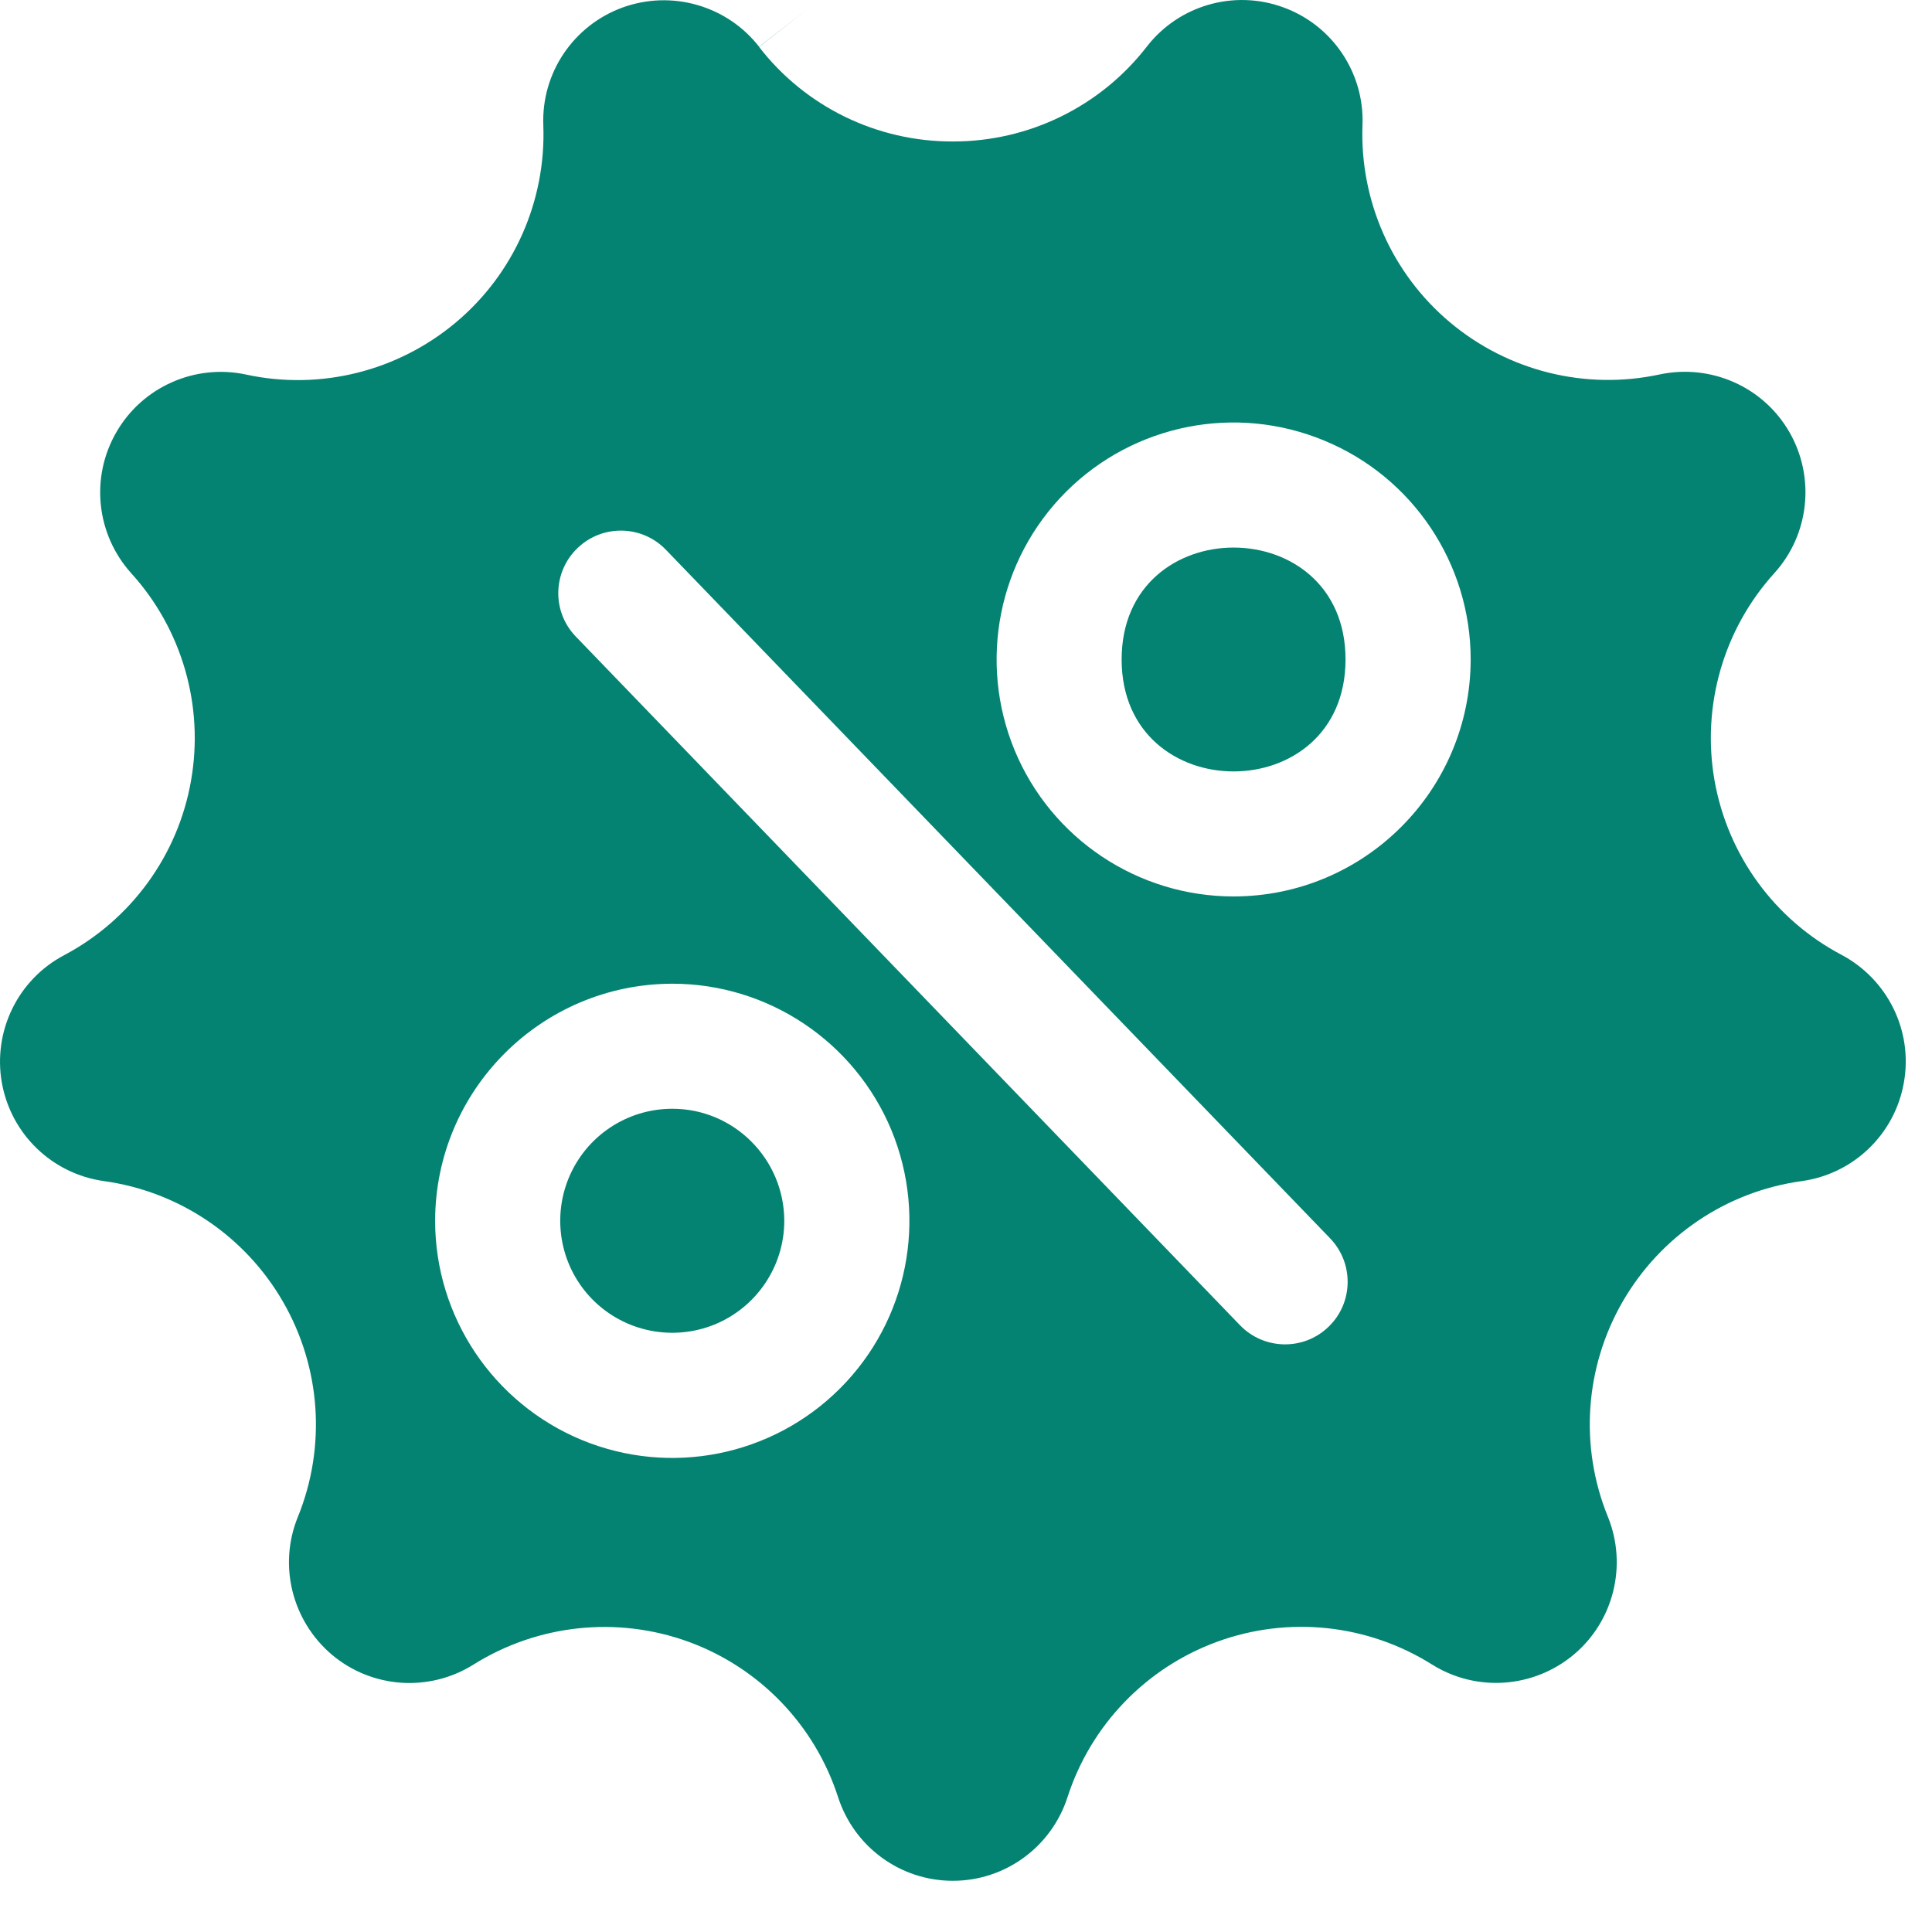
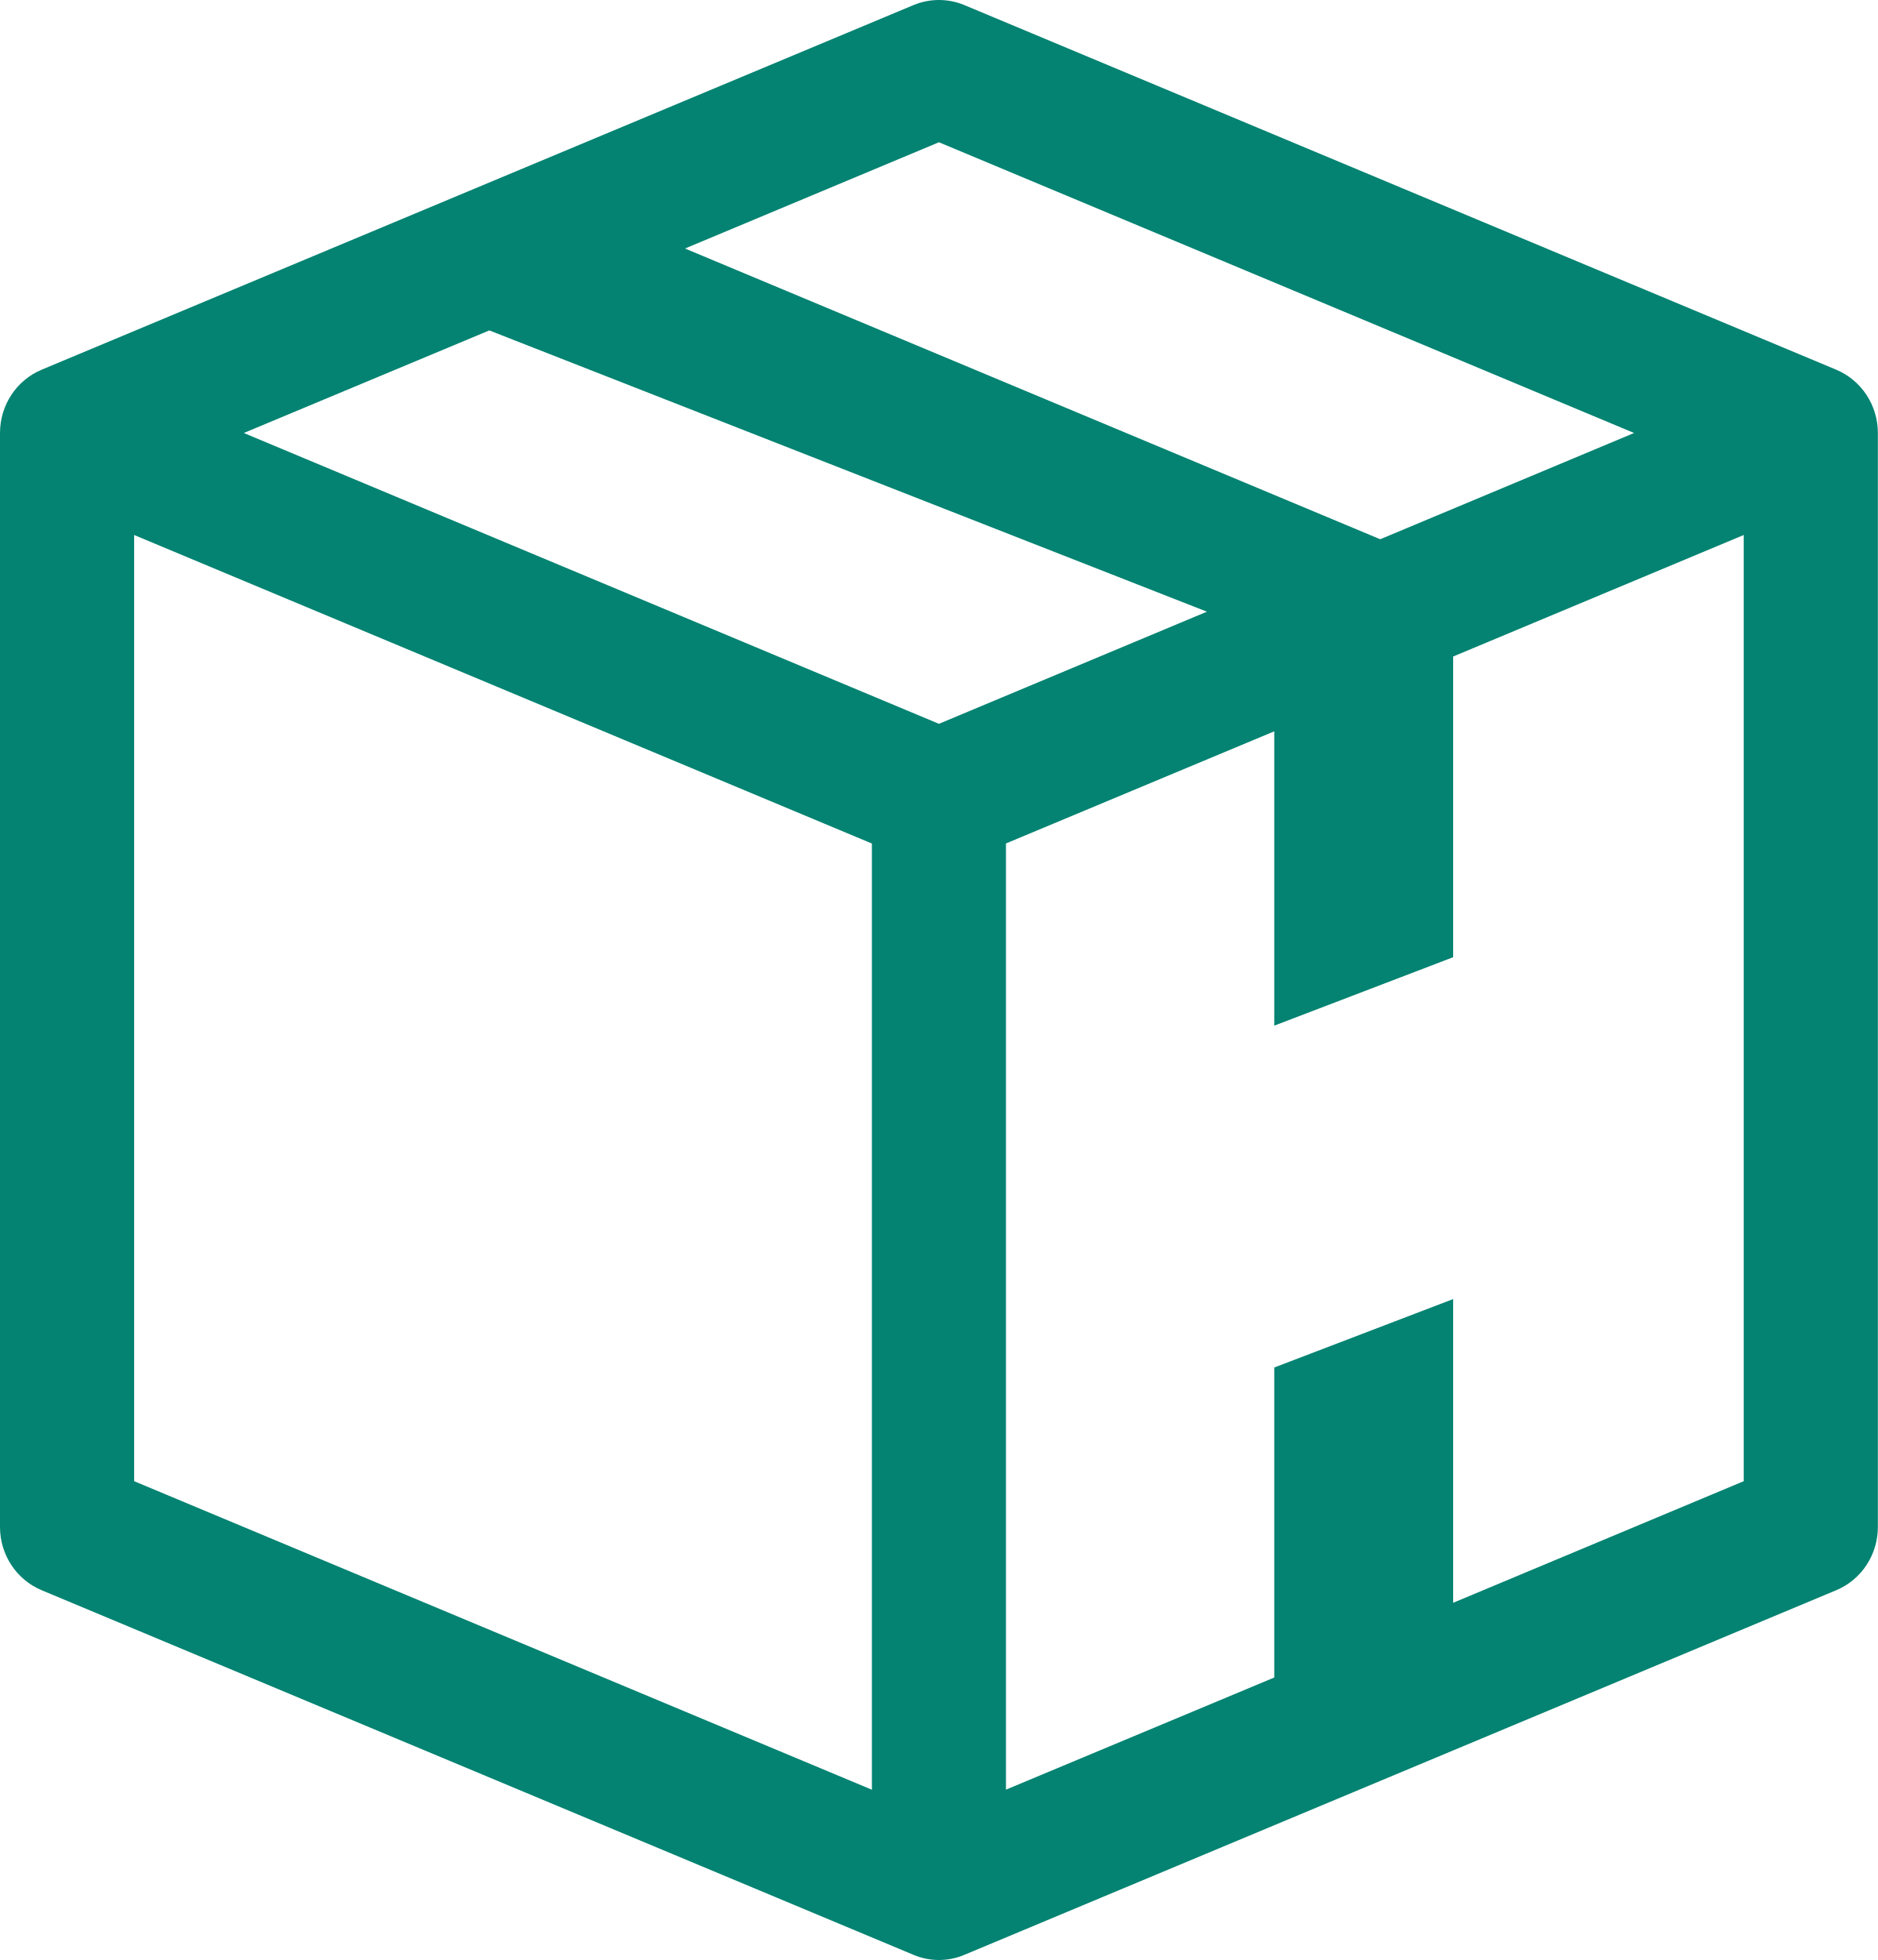
- <svg xmlns="http://www.w3.org/2000/svg" width="18" height="18" viewBox="0 0 18 18" fill="none">
-   <path d="M7.307 11.373C7.307 11.796 7.052 12.176 6.663 12.338C6.272 12.499 5.824 12.41 5.525 12.112C5.226 11.813 5.138 11.364 5.299 10.974C5.461 10.584 5.841 10.33 6.264 10.33C6.839 10.33 7.305 10.798 7.307 11.373Z" fill="#048372" />
-   <path d="M10.45 6.144C10.45 7.535 12.536 7.535 12.536 6.144C12.536 4.754 10.45 4.754 10.45 6.144Z" fill="#048372" />
-   <path d="M8.879 1.318C9.585 1.319 10.252 0.993 10.685 0.434C10.983 0.049 11.498 -0.099 11.955 0.068C12.414 0.234 12.713 0.679 12.694 1.165C12.668 1.872 12.969 2.55 13.509 3.003C14.051 3.458 14.771 3.637 15.461 3.489C15.938 3.387 16.427 3.602 16.671 4.025C16.914 4.447 16.858 4.979 16.531 5.34C16.057 5.863 15.852 6.577 15.974 7.272C16.097 7.968 16.534 8.568 17.159 8.897C17.588 9.126 17.824 9.605 17.738 10.086C17.654 10.567 17.269 10.937 16.787 11.004C16.086 11.1 15.472 11.515 15.118 12.127C14.765 12.739 14.714 13.479 14.981 14.133C15.163 14.584 15.035 15.103 14.662 15.416C14.287 15.729 13.756 15.767 13.342 15.508C12.743 15.132 12.006 15.053 11.342 15.295C10.678 15.537 10.163 16.072 9.946 16.743C9.796 17.208 9.365 17.523 8.877 17.523C8.389 17.523 7.958 17.208 7.808 16.743C7.591 16.072 7.077 15.537 6.412 15.295C5.75 15.055 5.011 15.133 4.412 15.508C4 15.767 3.467 15.731 3.094 15.418C2.721 15.103 2.591 14.584 2.775 14.133C3.041 13.479 2.99 12.739 2.636 12.127C2.284 11.517 1.669 11.101 0.969 11.004C0.486 10.937 0.102 10.567 0.017 10.086C-0.067 9.607 0.167 9.126 0.598 8.899C1.222 8.568 1.659 7.968 1.78 7.272C1.902 6.577 1.697 5.863 1.222 5.34C0.896 4.977 0.84 4.447 1.085 4.025C1.328 3.604 1.818 3.387 2.294 3.49C2.985 3.639 3.704 3.459 4.246 3.005C4.787 2.552 5.088 1.873 5.062 1.168C5.043 0.68 5.342 0.237 5.8 0.07C6.258 -0.096 6.772 0.051 7.072 0.435L7.533 0.078L7.072 0.437C7.503 0.995 8.172 1.321 8.879 1.318ZM13.702 6.144C13.702 5.251 13.163 4.445 12.338 4.105C11.512 3.762 10.563 3.952 9.932 4.582C9.3 5.215 9.112 6.164 9.453 6.99C9.795 7.815 10.601 8.352 11.493 8.352C12.713 8.351 13.7 7.363 13.702 6.144ZM4.054 11.374C4.054 12.267 4.593 13.072 5.418 13.415C6.244 13.757 7.193 13.568 7.825 12.937C8.458 12.305 8.646 11.355 8.305 10.529C7.962 9.704 7.157 9.165 6.264 9.165C5.045 9.167 4.056 10.155 4.054 11.374ZM6.203 5.121C5.98 4.89 5.611 4.884 5.38 5.107C5.148 5.33 5.141 5.7 5.365 5.931L11.553 12.347C11.776 12.578 12.146 12.586 12.378 12.361C12.61 12.138 12.615 11.768 12.392 11.537L6.203 5.121Z" fill="#048372" />
+ <svg xmlns="http://www.w3.org/2000/svg" width="23" height="24" viewBox="0 0 23 24" fill="none">
+   <path d="M11.492 4.07516e-05C11.388 0.001 11.285 0.022 11.189 0.062L0.51 4.527C0.201 4.656 0 4.962 0 5.302V18.698C0 19.037 0.201 19.343 0.51 19.472L11.189 23.937C11.388 24.021 11.612 24.021 11.811 23.937L22.49 19.472C22.799 19.343 23 19.037 23 18.698V5.302C23 4.962 22.799 4.657 22.49 4.527L11.811 0.062C11.71 0.02 11.602 -0.001 11.492 4.07516e-05ZM11.5 1.742L20.014 5.302L16.905 6.603L8.39 3.043L11.5 1.742ZM5.993 4.046L14.782 7.49L11.5 8.863L2.986 5.302L5.993 4.046ZM1.643 6.551L10.679 10.329V21.915L1.643 18.137V6.551ZM21.357 6.551V18.137L17.798 19.626V15.907L15.607 16.745V20.541L12.321 21.914V10.328L15.607 8.955V12.559L17.798 11.721V8.039L21.357 6.551Z" fill="#048372" />
</svg>
